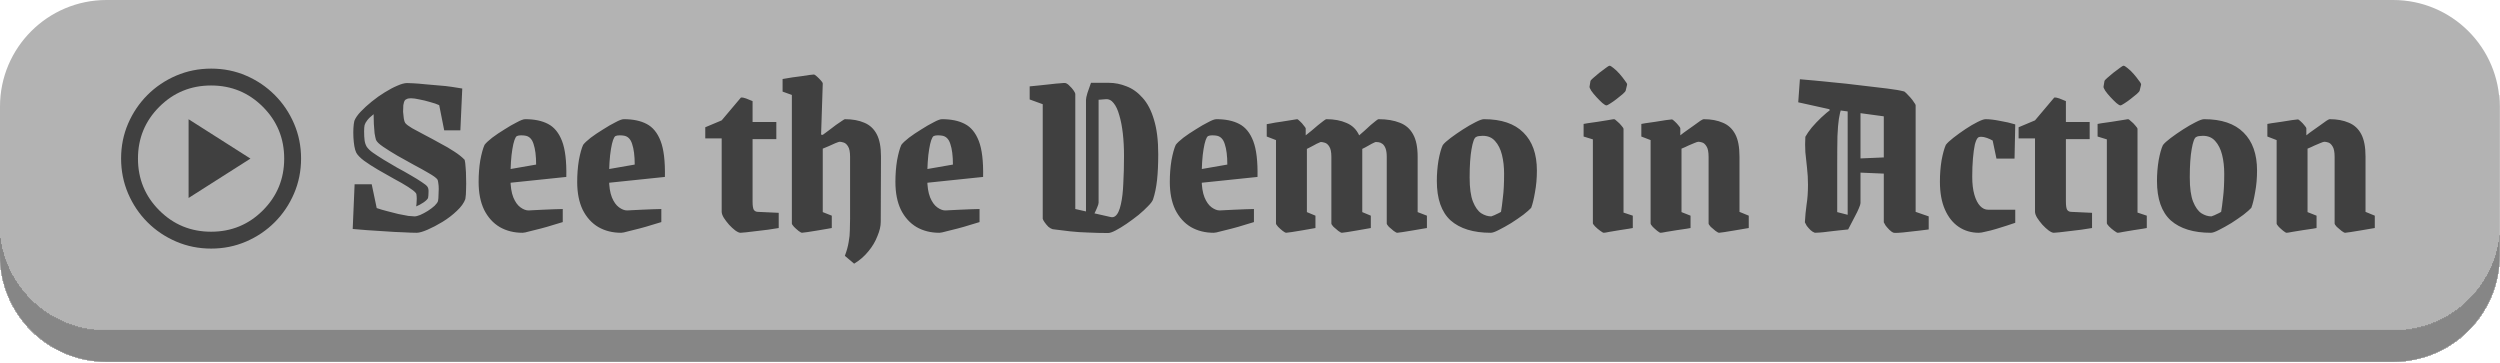
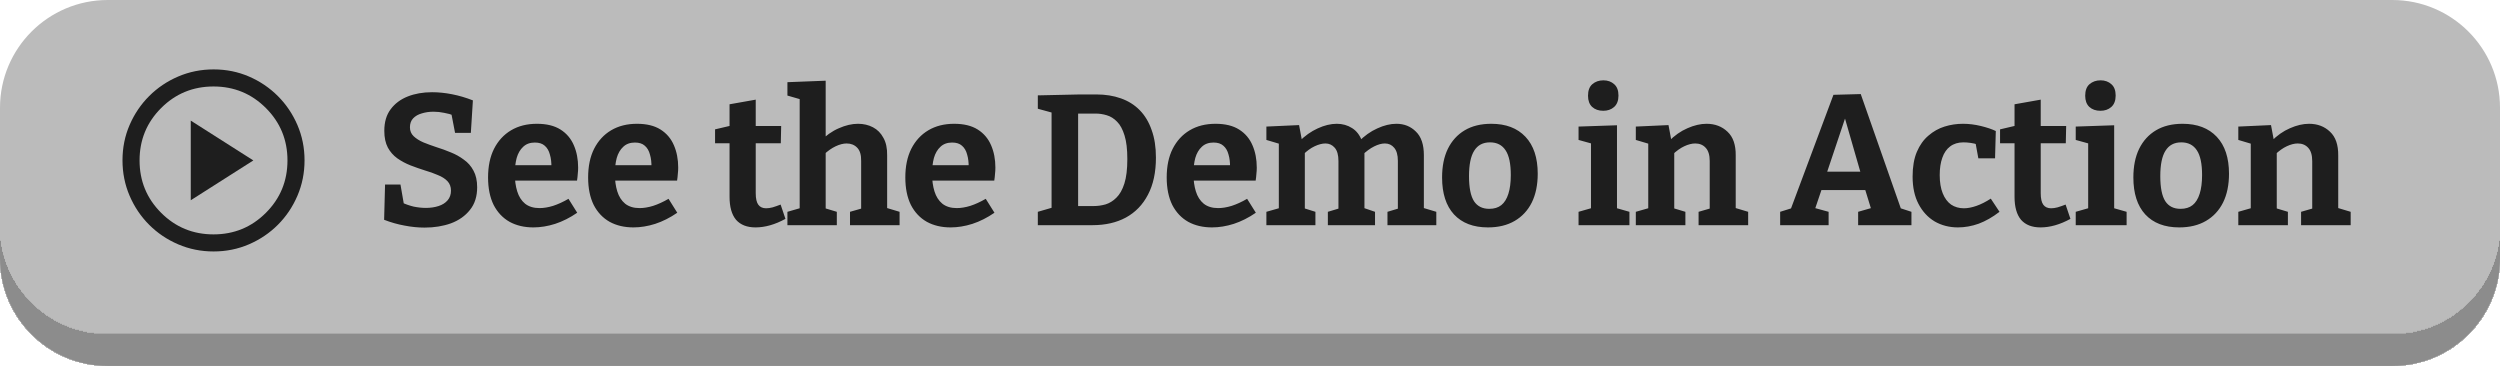
- <svg xmlns="http://www.w3.org/2000/svg" width="1572" height="228" viewBox="0 0 1572 228" fill="none">
+ <svg xmlns="http://www.w3.org/2000/svg" width="946" height="139" viewBox="0 0 946 139" fill="none">
  <g filter="url(#filter0_i_593_16)">
-     <rect width="1571.78" height="227.459" rx="67" fill="#B3B3B3" />
-     <mask id="mask0_593_16" style="mask-type:alpha" maskUnits="userSpaceOnUse" x="62" y="29" width="142" height="142">
-       <rect x="62" y="29" width="141.459" height="141.459" fill="#D9D9D9" />
+     <rect width="946.002" height="138.459" rx="40.784" fill="#BBBBBB" />
+     <mask id="mask0_593_16" style="mask-type:alpha" maskUnits="userSpaceOnUse" x="37" y="17" width="87" height="87">
+       <rect x="37.741" y="17.653" width="86.109" height="86.109" fill="#D9D9D9" />
    </mask>
    <g mask="url(#mask0_593_16)">
-       <path d="M118.583 124.484L157.485 99.729L118.583 74.974V124.484ZM132.771 156.313C124.983 156.313 117.65 154.839 110.774 151.892C103.897 148.945 97.88 144.893 92.723 139.735C87.566 134.578 83.513 128.563 80.567 121.691C77.619 114.818 76.146 107.475 76.146 99.661C76.146 91.848 77.619 84.527 80.567 77.7C83.513 70.873 87.566 64.88 92.723 59.723C97.88 54.566 103.895 50.513 110.768 47.566C117.64 44.619 124.984 43.146 132.797 43.146C140.611 43.146 147.931 44.619 154.759 47.566C161.586 50.513 167.578 54.566 172.736 59.723C177.893 64.88 181.945 70.883 184.892 77.732C187.839 84.582 189.313 91.901 189.313 99.688C189.313 107.476 187.839 114.808 184.892 121.685C181.945 128.561 177.893 134.578 172.736 139.735C167.578 144.893 161.575 148.945 154.726 151.892C147.876 154.839 140.558 156.313 132.771 156.313ZM132.729 145.703C145.5 145.703 156.355 141.234 165.294 132.294C174.234 123.355 178.703 112.5 178.703 99.729C178.703 86.959 174.234 76.104 165.294 67.164C156.355 58.225 145.5 53.755 132.729 53.755C119.959 53.755 109.104 58.225 100.164 67.164C91.225 76.104 86.755 86.959 86.755 99.729C86.755 112.5 91.225 123.355 100.164 132.294C109.104 141.234 119.959 145.703 132.729 145.703Z" fill="#404040" />
+       <path d="M72.184 75.776L95.864 60.707L72.184 45.638V75.776ZM80.82 95.151C76.079 95.151 71.616 94.254 67.43 92.46C63.244 90.666 59.582 88.199 56.442 85.06C53.303 81.92 50.836 78.259 49.042 74.076C47.248 69.892 46.352 65.422 46.352 60.666C46.352 55.91 47.248 51.453 49.042 47.297C50.836 43.142 53.303 39.494 56.442 36.355C59.582 33.215 63.243 30.748 67.427 28.955C71.61 27.161 76.08 26.264 80.836 26.264C85.593 26.264 90.049 27.161 94.205 28.955C98.361 30.748 102.008 33.215 105.148 36.355C108.287 39.494 110.754 43.148 112.548 47.317C114.342 51.487 115.238 55.942 115.238 60.682C115.238 65.423 114.342 69.886 112.548 74.072C110.754 78.258 108.287 81.92 105.148 85.06C102.008 88.199 98.354 90.666 94.185 92.46C90.015 94.254 85.56 95.151 80.82 95.151ZM80.795 88.692C88.569 88.692 95.176 85.972 100.618 80.53C106.06 75.088 108.78 68.481 108.78 60.707C108.78 52.933 106.06 46.326 100.618 40.884C95.176 35.443 88.569 32.722 80.795 32.722C73.021 32.722 66.414 35.443 60.972 40.884C55.531 46.326 52.81 52.933 52.81 60.707C52.81 68.481 55.531 75.088 60.972 80.53C66.414 85.972 73.021 88.692 80.795 88.692Z" fill="#1E1E1E" />
    </g>
-     <path d="M221.779 143.982L222.974 115.887H233.734L236.873 130.831C238.865 131.528 241.057 132.176 243.448 132.774C245.839 133.372 248.18 133.969 250.472 134.567C252.863 135.065 254.955 135.464 256.748 135.763C258.641 135.962 259.937 136.062 260.634 136.062C261.531 136.062 262.726 135.763 264.221 135.165C265.815 134.468 267.409 133.621 269.003 132.624C270.696 131.528 272.141 130.433 273.337 129.337C274.532 128.141 275.23 127.145 275.429 126.348C275.628 125.352 275.728 124.206 275.728 122.911C275.827 121.516 275.877 120.121 275.877 118.726C275.877 117.331 275.777 116.086 275.578 114.99C275.479 113.894 275.279 113.147 274.98 112.749C274.183 111.752 272.39 110.457 269.601 108.863C266.911 107.269 263.772 105.525 260.186 103.632C256.699 101.64 253.212 99.697 249.725 97.804C246.337 95.812 243.398 93.969 240.908 92.275C238.417 90.581 236.922 89.137 236.424 87.941C236.125 86.945 235.826 85.55 235.528 83.757C235.328 81.963 235.179 80.02 235.079 77.928C234.98 75.737 234.93 73.694 234.93 71.801C233.037 73.296 231.692 74.591 230.895 75.687C230.098 76.683 229.55 77.679 229.251 78.676C229.052 79.672 228.952 80.967 228.952 82.561C228.952 84.853 229.052 86.746 229.251 88.24C229.45 89.734 229.899 91.079 230.596 92.275C231.493 93.57 232.788 94.815 234.481 96.011C236.175 97.207 238.467 98.701 241.356 100.494C244.046 102.088 246.835 103.732 249.725 105.426C252.713 107.02 255.553 108.614 258.243 110.208C261.032 111.802 263.374 113.247 265.267 114.542C267.16 115.737 268.355 116.734 268.853 117.531C269.351 118.328 269.551 119.473 269.451 120.968C269.451 122.363 269.351 123.558 269.152 124.554C268.654 125.451 267.658 126.398 266.163 127.394C264.669 128.39 263.174 129.187 261.68 129.785C261.879 128.789 261.979 127.693 261.979 126.497C262.079 125.302 262.079 124.256 261.979 123.359C261.979 122.363 261.78 121.665 261.381 121.267C260.684 120.37 259.09 119.125 256.599 117.531C254.108 115.937 251.169 114.243 247.782 112.45C244.494 110.557 241.157 108.664 237.769 106.771C234.382 104.778 231.443 102.885 228.952 101.092C226.461 99.199 224.818 97.505 224.02 96.011C223.522 95.015 223.124 93.67 222.825 91.976C222.526 90.183 222.327 88.29 222.227 86.297C222.128 84.305 222.128 82.412 222.227 80.618C222.327 78.725 222.526 77.181 222.825 75.986C223.522 74.192 224.867 72.249 226.86 70.157C228.852 68.065 231.144 65.973 233.734 63.881C236.424 61.689 239.164 59.746 241.954 58.053C244.843 56.259 247.483 54.864 249.874 53.868C252.365 52.772 254.407 52.224 256.001 52.224C256.599 52.224 257.894 52.274 259.887 52.374C261.979 52.473 264.42 52.672 267.209 52.971C269.999 53.171 272.838 53.42 275.728 53.719C278.717 53.918 281.506 54.217 284.096 54.615C286.786 55.014 288.978 55.362 290.672 55.661L289.476 81.963H279.314L276.176 66.122C274.682 65.425 272.789 64.777 270.497 64.18C268.206 63.482 265.964 62.934 263.772 62.536C261.58 62.038 259.787 61.788 258.392 61.788C257.795 61.788 257.247 61.838 256.748 61.938C256.25 62.038 255.852 62.187 255.553 62.386C255.254 62.486 254.955 62.685 254.656 62.984C254.158 63.681 253.809 64.728 253.61 66.122C253.511 67.418 253.461 68.812 253.461 70.307C253.56 71.801 253.71 73.196 253.909 74.491C254.108 75.786 254.407 76.733 254.806 77.331C255.503 78.227 256.948 79.323 259.14 80.618C261.431 81.913 264.121 83.358 267.209 84.952C270.298 86.546 273.436 88.24 276.624 90.033C279.912 91.727 282.901 93.47 285.591 95.264C288.38 97.057 290.572 98.8 292.166 100.494C292.465 101.59 292.665 103.134 292.764 105.127C292.963 107.02 293.063 109.212 293.063 111.702C293.163 114.093 293.163 116.485 293.063 118.876C293.063 121.267 292.914 123.359 292.615 125.152C291.718 127.643 289.925 130.134 287.235 132.624C284.644 135.115 281.656 137.407 278.268 139.499C274.98 141.491 271.842 143.135 268.853 144.43C265.864 145.726 263.573 146.373 261.979 146.373C259.887 146.373 257.097 146.273 253.61 146.074C250.123 145.975 246.387 145.775 242.402 145.476C238.417 145.277 234.581 145.028 230.895 144.729C227.308 144.43 224.27 144.181 221.779 143.982ZM320.98 112.3C320.98 117.182 321.577 121.117 322.773 124.106C323.968 126.995 325.463 129.088 327.256 130.383C329.05 131.678 330.743 132.326 332.337 132.326C332.537 132.326 333.483 132.276 335.177 132.176C336.87 132.076 338.913 131.977 341.304 131.877C343.695 131.778 346.036 131.678 348.328 131.578C350.619 131.479 352.462 131.429 353.857 131.429V139.648C352.363 140.047 350.37 140.644 347.879 141.442C345.389 142.239 342.798 142.986 340.108 143.683C337.518 144.381 335.127 144.978 332.935 145.476C330.843 146.074 329.398 146.373 328.601 146.373C323.221 146.373 318.439 145.178 314.255 142.786C310.07 140.296 306.783 136.659 304.391 131.877C302.1 127.095 300.954 121.267 300.954 114.392C300.954 109.61 301.303 105.077 302 100.793C302.797 96.509 303.694 93.271 304.69 91.079C305.587 89.884 307.181 88.389 309.473 86.596C311.864 84.803 314.454 83.059 317.244 81.365C320.033 79.572 322.624 78.078 325.015 76.882C327.406 75.587 329.149 74.939 330.245 74.939C336.024 74.939 340.806 75.936 344.592 77.928C348.477 79.921 351.416 83.507 353.409 88.688C355.401 93.869 356.298 101.391 356.099 111.254L313.059 115.737V107.667L337.119 103.483C337.119 98.004 336.571 93.67 335.476 90.481C334.479 87.293 332.636 85.55 329.946 85.251C329.348 85.151 328.551 85.102 327.555 85.102C326.559 85.102 325.712 85.251 325.015 85.55C323.919 86.247 322.972 88.987 322.175 93.769C321.378 98.452 320.98 104.629 320.98 112.3ZM382.969 112.3C382.969 117.182 383.567 121.117 384.762 124.106C385.958 126.995 387.452 129.088 389.246 130.383C391.039 131.678 392.733 132.326 394.327 132.326C394.526 132.326 395.473 132.276 397.166 132.176C398.86 132.076 400.902 131.977 403.293 131.877C405.684 131.778 408.026 131.678 410.317 131.578C412.609 131.479 414.452 131.429 415.847 131.429V139.648C414.352 140.047 412.36 140.644 409.869 141.442C407.378 142.239 404.788 142.986 402.098 143.683C399.508 144.381 397.116 144.978 394.925 145.476C392.832 146.074 391.388 146.373 390.591 146.373C385.211 146.373 380.429 145.178 376.244 142.786C372.06 140.296 368.772 136.659 366.381 131.877C364.09 127.095 362.944 121.267 362.944 114.392C362.944 109.61 363.293 105.077 363.99 100.793C364.787 96.509 365.684 93.271 366.68 91.079C367.577 89.884 369.171 88.389 371.462 86.596C373.853 84.803 376.444 83.059 379.233 81.365C382.023 79.572 384.613 78.078 387.004 76.882C389.395 75.587 391.139 74.939 392.235 74.939C398.013 74.939 402.795 75.936 406.581 77.928C410.467 79.921 413.406 83.507 415.398 88.688C417.391 93.869 418.287 101.391 418.088 111.254L375.049 115.737V107.667L399.109 103.483C399.109 98.004 398.561 93.67 397.465 90.481C396.469 87.293 394.626 85.55 391.936 85.251C391.338 85.151 390.541 85.102 389.545 85.102C388.548 85.102 387.702 85.251 387.004 85.55C385.908 86.247 384.962 88.987 384.165 93.769C383.368 98.452 382.969 104.629 382.969 112.3ZM465.595 146.373C464.798 146.373 463.702 145.875 462.307 144.879C461.012 143.882 459.717 142.687 458.421 141.292C457.126 139.798 456.03 138.353 455.134 136.958C454.237 135.464 453.789 134.169 453.789 133.073V87.044H443.477V80.02L453.789 75.687L465.894 61.34C466.79 61.241 467.886 61.44 469.181 61.938C470.476 62.436 471.821 62.984 473.216 63.582V76.733H488.16V87.493H473.216V126.647C473.216 129.237 473.465 130.981 473.963 131.877C474.561 132.774 475.458 133.222 476.653 133.222L489.655 133.82V143.384C487.662 143.683 485.421 144.032 482.93 144.43C480.439 144.729 477.949 145.028 475.458 145.327C473.067 145.626 470.975 145.875 469.181 146.074C467.388 146.273 466.192 146.373 465.595 146.373ZM492.093 57.604V49.684C492.093 49.684 492.69 49.584 493.886 49.385C495.082 49.185 496.576 48.937 498.369 48.638C500.262 48.339 502.155 48.09 504.048 47.89C505.941 47.592 507.585 47.342 508.98 47.143C510.474 46.944 511.421 46.844 511.819 46.844C512.118 46.844 512.716 47.243 513.612 48.04C514.509 48.837 515.356 49.684 516.153 50.58C516.95 51.477 517.349 52.125 517.349 52.523L516.302 84.653L517.349 84.803C518.544 83.906 519.889 82.91 521.383 81.814C522.878 80.618 524.323 79.522 525.717 78.526C527.212 77.53 528.457 76.683 529.453 75.986C530.45 75.288 531.047 74.939 531.247 74.939C536.029 74.939 540.114 75.687 543.501 77.181C546.888 78.576 549.479 80.967 551.272 84.354C553.065 87.742 553.962 92.424 553.962 98.402L553.813 139.499C553.813 142.189 553.115 145.178 551.72 148.465C550.425 151.853 548.532 155.041 546.042 158.03C543.551 161.118 540.562 163.708 537.075 165.801L531.247 160.869C532.442 157.681 533.239 154.792 533.638 152.201C534.136 149.611 534.385 147.12 534.385 144.729C534.485 142.338 534.534 139.847 534.534 137.257V98.701C534.534 95.513 534.086 93.271 533.189 91.976C532.392 90.681 531.446 89.884 530.35 89.585C529.354 89.286 528.557 89.137 527.959 89.137C527.66 89.137 526.763 89.435 525.269 90.033C523.874 90.631 522.43 91.279 520.935 91.976C519.441 92.574 518.245 93.072 517.349 93.47V133.372L523.027 135.613V143.384C523.027 143.384 522.181 143.534 520.487 143.833C518.793 144.131 516.751 144.48 514.36 144.879C511.969 145.277 509.777 145.626 507.784 145.925C505.891 146.224 504.696 146.373 504.198 146.373C503.899 146.373 503.201 145.975 502.105 145.178C501.109 144.381 500.163 143.534 499.266 142.637C498.369 141.641 497.921 140.943 497.921 140.545V59.696L492.093 57.604ZM583.059 112.3C583.059 117.182 583.657 121.117 584.852 124.106C586.048 126.995 587.542 129.088 589.336 130.383C591.129 131.678 592.823 132.326 594.417 132.326C594.616 132.326 595.562 132.276 597.256 132.176C598.95 132.076 600.992 131.977 603.383 131.877C605.774 131.778 608.116 131.678 610.407 131.578C612.698 131.479 614.542 131.429 615.936 131.429V139.648C614.442 140.047 612.449 140.644 609.959 141.442C607.468 142.239 604.878 142.986 602.188 143.683C599.597 144.381 597.206 144.978 595.014 145.476C592.922 146.074 591.478 146.373 590.681 146.373C585.301 146.373 580.518 145.178 576.334 142.786C572.15 140.296 568.862 136.659 566.471 131.877C564.179 127.095 563.034 121.267 563.034 114.392C563.034 109.61 563.382 105.077 564.08 100.793C564.877 96.509 565.773 93.271 566.77 91.079C567.666 89.884 569.26 88.389 571.552 86.596C573.943 84.803 576.533 83.059 579.323 81.365C582.112 79.572 584.703 78.078 587.094 76.882C589.485 75.587 591.228 74.939 592.324 74.939C598.103 74.939 602.885 75.936 606.671 77.928C610.556 79.921 613.495 83.507 615.488 88.688C617.481 93.869 618.377 101.391 618.178 111.254L575.138 115.737V107.667L599.199 103.483C599.199 98.004 598.651 93.67 597.555 90.481C596.559 87.293 594.715 85.55 592.026 85.251C591.428 85.151 590.631 85.102 589.634 85.102C588.638 85.102 587.791 85.251 587.094 85.55C585.998 86.247 585.052 88.987 584.255 93.769C583.457 98.452 583.059 104.629 583.059 112.3ZM647.452 62.536V54.316C649.146 54.117 651.139 53.918 653.43 53.719C655.821 53.42 658.162 53.171 660.454 52.971C662.845 52.672 664.887 52.473 666.581 52.374C668.374 52.174 669.52 52.125 670.018 52.224C670.915 52.523 671.762 53.121 672.559 54.017C673.455 54.815 674.252 55.711 674.95 56.708C675.647 57.704 676.046 58.451 676.145 58.949V131.429L698.562 136.51C699.558 136.709 700.455 136.51 701.252 135.912C702.049 135.314 702.746 134.368 703.344 133.073C703.942 131.778 704.44 130.183 704.838 128.291C705.635 124.804 706.134 120.47 706.333 115.289C706.632 110.009 706.781 104.28 706.781 98.103C706.781 93.022 706.532 88.29 706.034 83.906C705.536 79.522 704.789 75.687 703.792 72.399C702.896 69.111 701.7 66.571 700.206 64.777C698.811 62.984 697.117 62.187 695.125 62.386L686.009 63.133L688.4 52.075H697.217C701.003 52.075 704.739 52.822 708.425 54.316C712.111 55.711 715.449 58.102 718.438 61.49C721.526 64.877 723.917 69.46 725.611 75.238C727.404 81.017 728.301 88.24 728.301 96.908C728.301 103.184 728.052 108.614 727.554 113.197C727.056 117.78 726.209 121.865 725.013 125.451C724.615 126.547 723.569 127.942 721.875 129.636C720.281 131.329 718.288 133.172 715.897 135.165C713.506 137.058 711.015 138.901 708.425 140.694C705.934 142.388 703.643 143.783 701.551 144.879C699.459 145.975 697.864 146.523 696.769 146.523C692.485 146.523 688.35 146.423 684.365 146.224C680.479 146.124 676.693 145.875 673.007 145.476C669.321 145.078 665.635 144.63 661.948 144.131C661.151 143.932 660.255 143.434 659.258 142.637C658.362 141.74 657.565 140.794 656.867 139.798C656.17 138.801 655.771 138.054 655.672 137.556V65.525L647.452 62.536ZM686.009 52.075H690.791V127.543C690.791 128.141 690.442 129.237 689.745 130.831C689.147 132.326 688.3 134.069 687.204 136.062H682.87V62.835C682.87 61.938 683.169 60.493 683.767 58.501C684.464 56.508 685.212 54.366 686.009 52.075ZM755.601 112.3C755.601 117.182 756.199 121.117 757.394 124.106C758.59 126.995 760.084 129.088 761.878 130.383C763.671 131.678 765.365 132.326 766.959 132.326C767.158 132.326 768.104 132.276 769.798 132.176C771.492 132.076 773.534 131.977 775.925 131.877C778.316 131.778 780.658 131.678 782.949 131.578C785.241 131.479 787.084 131.429 788.478 131.429V139.648C786.984 140.047 784.991 140.644 782.501 141.442C780.01 142.239 777.42 142.986 774.73 143.683C772.139 144.381 769.748 144.978 767.556 145.476C765.464 146.074 764.02 146.373 763.223 146.373C757.843 146.373 753.061 145.178 748.876 142.786C744.692 140.296 741.404 136.659 739.013 131.877C736.721 127.095 735.576 121.267 735.576 114.392C735.576 109.61 735.924 105.077 736.622 100.793C737.419 96.509 738.316 93.271 739.312 91.079C740.208 89.884 741.803 88.389 744.094 86.596C746.485 84.803 749.075 83.059 751.865 81.365C754.655 79.572 757.245 78.078 759.636 76.882C762.027 75.587 763.771 74.939 764.867 74.939C770.645 74.939 775.427 75.936 779.213 77.928C783.099 79.921 786.038 83.507 788.03 88.688C790.023 93.869 790.919 101.391 790.72 111.254L747.681 115.737V107.667L771.741 103.483C771.741 98.004 771.193 93.67 770.097 90.481C769.101 87.293 767.258 85.55 764.568 85.251C763.97 85.151 763.173 85.102 762.177 85.102C761.18 85.102 760.333 85.251 759.636 85.55C758.54 86.247 757.594 88.987 756.797 93.769C756 98.452 755.601 104.629 755.601 112.3ZM808.624 146.373C808.325 146.373 807.628 145.975 806.532 145.178C805.536 144.381 804.589 143.534 803.692 142.637C802.796 141.641 802.347 140.943 802.347 140.545V88.091L796.519 85.849V78.078C796.519 78.078 797.366 77.928 799.06 77.629C800.853 77.231 802.945 76.882 805.336 76.583C807.727 76.185 809.919 75.836 811.912 75.537C814.004 75.139 815.249 74.939 815.648 74.939C815.947 74.939 816.545 75.388 817.441 76.284C818.338 77.082 819.135 77.978 819.832 78.974C820.629 79.871 821.028 80.469 821.028 80.768V85.102C822.124 84.205 823.369 83.209 824.764 82.113C826.159 80.917 827.504 79.772 828.799 78.676C830.194 77.58 831.339 76.683 832.236 75.986C833.133 75.288 833.73 74.939 834.029 74.939C838.911 74.939 843.145 75.737 846.732 77.331C850.319 78.825 852.959 81.415 854.652 85.102C855.748 84.205 856.894 83.209 858.09 82.113C859.385 80.917 860.63 79.772 861.826 78.676C863.121 77.58 864.217 76.683 865.113 75.986C866.01 75.288 866.558 74.939 866.757 74.939C872.038 74.939 876.521 75.687 880.207 77.181C883.893 78.576 886.683 81.017 888.576 84.504C890.469 87.891 891.415 92.574 891.415 98.551V133.372L897.244 135.613V143.384C897.244 143.384 896.347 143.534 894.554 143.833C892.86 144.131 890.818 144.48 888.426 144.879C886.135 145.277 883.993 145.626 882 145.925C880.108 146.224 878.962 146.373 878.563 146.373C878.165 146.373 877.418 145.975 876.322 145.178C875.325 144.381 874.329 143.534 873.333 142.637C872.436 141.641 871.988 140.943 871.988 140.545V98.701C871.988 96.409 871.739 94.616 871.241 93.321C870.742 92.026 870.095 91.079 869.298 90.481C868.501 89.884 867.704 89.535 866.907 89.435C866.209 89.336 865.612 89.286 865.113 89.286C864.914 89.286 864.416 89.485 863.619 89.884C862.922 90.183 862.075 90.631 861.078 91.229C860.182 91.727 859.285 92.225 858.389 92.723C857.591 93.122 856.994 93.421 856.595 93.62V133.372L861.975 135.613V143.384C861.975 143.384 861.128 143.534 859.435 143.833C857.741 144.131 855.748 144.48 853.457 144.879C851.165 145.277 849.073 145.626 847.18 145.925C845.287 146.224 844.142 146.373 843.743 146.373C843.345 146.373 842.597 145.975 841.501 145.178C840.505 144.381 839.509 143.534 838.513 142.637C837.616 141.641 837.168 140.943 837.168 140.545V98.701C837.168 95.612 836.719 93.421 835.823 92.125C835.026 90.83 834.079 90.033 832.983 89.734C831.987 89.435 831.19 89.286 830.592 89.286C830.393 89.286 829.895 89.485 829.098 89.884C828.301 90.183 827.404 90.631 826.408 91.229C825.411 91.727 824.465 92.225 823.568 92.723C822.672 93.122 822.074 93.421 821.775 93.62V133.372L827.155 135.613V143.384C827.155 143.384 826.308 143.534 824.614 143.833C822.921 144.131 820.928 144.48 818.637 144.879C816.345 145.277 814.203 145.626 812.211 145.925C810.318 146.224 809.122 146.373 808.624 146.373ZM937.406 146.373C926.447 146.373 918.029 143.783 912.151 138.602C906.372 133.322 903.483 125.053 903.483 113.795C903.483 109.411 903.832 105.077 904.529 100.793C905.326 96.509 906.223 93.321 907.219 91.229C908.116 90.033 909.759 88.539 912.151 86.746C914.542 84.952 917.132 83.159 919.922 81.365C922.711 79.572 925.301 78.078 927.693 76.882C930.183 75.587 931.977 74.939 933.073 74.939C944.032 74.939 952.301 77.729 957.88 83.308C963.559 88.888 966.398 96.858 966.398 107.219C966.398 112.101 966 116.634 965.203 120.818C964.505 125.003 963.708 128.291 962.812 130.682C961.815 131.778 960.171 133.222 957.88 135.015C955.589 136.709 953.048 138.453 950.258 140.246C947.469 141.94 944.878 143.384 942.487 144.58C940.196 145.775 938.502 146.373 937.406 146.373ZM937.705 136.062C938.104 135.962 938.751 135.713 939.648 135.314C940.644 134.816 941.591 134.368 942.487 133.969C943.384 133.471 943.832 133.222 943.832 133.222C944.231 130.931 944.629 127.892 945.028 124.106C945.526 120.32 945.775 115.389 945.775 109.311C945.775 104.928 945.327 100.943 944.43 97.356C943.534 93.769 942.089 90.88 940.096 88.688C938.203 86.496 935.613 85.4 932.325 85.4C931.628 85.4 930.931 85.45 930.233 85.55C929.536 85.55 928.838 85.749 928.141 86.148C927.045 86.646 926.099 89.186 925.301 93.769C924.504 98.253 924.106 104.18 924.106 111.553C924.106 118.228 924.803 123.309 926.198 126.796C927.593 130.283 929.336 132.724 931.429 134.119C933.521 135.414 935.613 136.062 937.705 136.062ZM1008.47 146.373C1008.07 146.373 1007.28 145.925 1006.08 145.028C1004.98 144.231 1003.94 143.334 1002.94 142.338C1002.04 141.342 1001.6 140.694 1001.6 140.395V87.642L995.768 85.849V77.928C995.768 77.928 996.615 77.779 998.309 77.48C1000.1 77.181 1002.19 76.882 1004.59 76.583C1006.98 76.185 1009.17 75.836 1011.16 75.537C1013.25 75.139 1014.5 74.939 1014.9 74.939C1015.3 74.939 1015.94 75.388 1016.84 76.284C1017.84 77.082 1018.73 77.978 1019.53 78.974C1020.43 79.971 1020.87 80.668 1020.87 81.067V133.67L1026.7 135.613V143.384C1026.7 143.384 1025.86 143.534 1024.16 143.833C1022.57 144.131 1020.63 144.43 1018.33 144.729C1016.04 145.128 1013.95 145.476 1012.06 145.775C1010.16 146.174 1008.97 146.373 1008.47 146.373ZM1000.1 50.879C1000.1 50.68 1000.65 50.082 1001.75 49.086C1002.84 48.09 1004.14 46.994 1005.63 45.798C1007.23 44.603 1008.62 43.556 1009.82 42.66C1011.01 41.763 1011.76 41.315 1012.06 41.315C1012.56 41.315 1013.4 41.813 1014.6 42.809C1015.89 43.806 1017.19 45.051 1018.48 46.545C1019.78 48.04 1020.87 49.435 1021.77 50.73C1022.77 51.925 1023.22 52.772 1023.12 53.27L1022.22 57.006C1022.12 57.405 1021.52 58.102 1020.43 59.099C1019.33 59.995 1018.04 61.041 1016.54 62.237C1015.15 63.333 1013.8 64.279 1012.51 65.076C1011.31 65.873 1010.51 66.272 1010.11 66.272C1009.62 66.272 1008.77 65.774 1007.57 64.777C1006.38 63.681 1005.13 62.436 1003.84 61.041C1002.54 59.647 1001.45 58.301 1000.55 57.006C999.753 55.711 999.405 54.864 999.504 54.466L1000.1 50.879ZM1044.18 146.373C1043.78 146.373 1043.08 145.975 1042.09 145.178C1041.09 144.381 1040.14 143.534 1039.25 142.637C1038.35 141.641 1037.9 140.943 1037.9 140.545V88.091L1032.07 85.849V77.928C1032.07 77.928 1032.92 77.779 1034.61 77.48C1036.41 77.181 1038.5 76.882 1040.89 76.583C1043.28 76.185 1045.47 75.836 1047.47 75.537C1049.56 75.238 1050.8 75.089 1051.2 75.089C1051.6 75.089 1052.2 75.487 1052.99 76.284C1053.89 77.082 1054.69 77.928 1055.39 78.825C1056.18 79.722 1056.58 80.369 1056.58 80.768V85.102C1057.78 84.105 1059.17 83.059 1060.77 81.963C1062.36 80.768 1063.9 79.672 1065.4 78.676C1066.89 77.58 1068.14 76.683 1069.13 75.986C1070.23 75.288 1070.93 74.939 1071.23 74.939C1075.91 74.939 1079.94 75.687 1083.33 77.181C1086.72 78.576 1089.31 80.967 1091.1 84.354C1092.9 87.742 1093.79 92.424 1093.79 98.402V133.222L1099.62 135.613V143.384C1099.62 143.384 1098.72 143.534 1096.93 143.833C1095.24 144.131 1093.19 144.48 1090.8 144.879C1088.51 145.277 1086.37 145.626 1084.38 145.925C1082.48 146.224 1081.34 146.373 1080.94 146.373C1080.54 146.373 1079.79 145.975 1078.7 145.178C1077.7 144.381 1076.71 143.534 1075.71 142.637C1074.81 141.641 1074.36 140.943 1074.36 140.545V98.701C1074.36 95.513 1073.92 93.271 1073.02 91.976C1072.22 90.681 1071.33 89.884 1070.33 89.585C1069.33 89.286 1068.54 89.137 1067.94 89.137C1067.54 89.137 1066.74 89.386 1065.55 89.884C1064.45 90.282 1063.16 90.83 1061.66 91.528C1060.27 92.225 1058.82 92.873 1057.33 93.47V133.372L1063.01 135.613V143.384C1063.01 143.384 1062.16 143.534 1060.47 143.833C1058.77 144.131 1056.73 144.43 1054.34 144.729C1052.05 145.128 1049.91 145.476 1047.91 145.775C1045.92 146.174 1044.68 146.373 1044.18 146.373ZM1135.21 85.998C1136.21 84.205 1137.55 82.262 1139.25 80.17C1141.04 78.078 1143.03 75.986 1145.22 73.893C1147.42 71.801 1149.76 69.858 1152.25 68.065H1157.93C1157.23 69.858 1156.68 72.1 1156.28 74.79C1155.88 77.38 1155.59 80.967 1155.39 85.55C1155.29 90.133 1155.24 96.26 1155.24 103.931C1155.24 111.603 1155.24 121.416 1155.24 133.372L1166.3 136.211L1162.11 144.281C1160.52 144.48 1158.57 144.679 1156.28 144.879C1154.09 145.178 1151.9 145.427 1149.71 145.626C1147.62 145.925 1145.77 146.124 1144.18 146.224C1142.68 146.323 1141.69 146.373 1141.19 146.373C1140.29 146.074 1139.4 145.526 1138.5 144.729C1137.6 143.833 1136.81 142.936 1136.11 142.039C1135.51 141.043 1135.11 140.296 1134.91 139.798C1135.11 136.012 1135.46 132.326 1135.96 128.739C1136.56 125.053 1136.86 120.868 1136.86 116.186C1136.86 112.499 1136.66 108.963 1136.26 105.575C1135.86 102.188 1135.51 98.9 1135.21 95.712C1135.01 92.424 1135.01 89.186 1135.21 85.998ZM1163.31 99.896L1187.82 98.85V109.311L1163.31 108.265V99.896ZM1169.88 67.766V127.693C1169.88 128.291 1169.53 129.386 1168.84 130.981C1168.24 132.475 1167.39 134.218 1166.3 136.211H1161.81V67.766H1169.88ZM1130.73 64.329L1131.77 49.833C1137.85 50.331 1144.23 50.929 1150.9 51.626C1157.58 52.224 1164 52.922 1170.18 53.719C1176.36 54.416 1181.84 55.064 1186.62 55.661C1191.4 56.259 1194.89 56.857 1197.08 57.455C1197.38 57.455 1197.93 57.853 1198.72 58.65C1199.52 59.447 1200.37 60.344 1201.26 61.34C1202.16 62.337 1202.91 63.333 1203.51 64.329C1204.2 65.226 1204.55 65.823 1204.55 66.122V133.222L1212.77 136.062V144.281C1211.08 144.48 1209.09 144.729 1206.79 145.028C1204.6 145.327 1202.36 145.576 1200.07 145.775C1197.78 146.074 1195.74 146.273 1193.94 146.373C1192.25 146.473 1191.2 146.473 1190.8 146.373C1189.91 146.074 1189.01 145.476 1188.11 144.58C1187.22 143.683 1186.42 142.786 1185.72 141.89C1185.13 140.894 1184.73 140.196 1184.53 139.798V73.146L1155.83 69.261L1150.6 69.56L1150.3 68.663L1130.73 64.329ZM1244.33 146.373C1239.54 146.373 1235.31 145.128 1231.62 142.637C1227.94 140.146 1225.05 136.51 1222.96 131.728C1220.86 126.946 1219.82 121.117 1219.82 114.243C1219.82 109.461 1220.17 104.977 1220.86 100.793C1221.66 96.509 1222.56 93.271 1223.55 91.079C1224.45 89.884 1226.04 88.389 1228.34 86.596C1230.63 84.803 1233.12 83.009 1235.81 81.216C1238.5 79.423 1241.04 77.928 1243.43 76.733C1245.82 75.537 1247.51 74.939 1248.51 74.939C1251 74.939 1253.99 75.288 1257.48 75.986C1261.06 76.583 1264.3 77.331 1267.19 78.227L1266.74 99.747H1255.38L1252.99 88.389C1252 87.792 1250.8 87.244 1249.41 86.746C1248.01 86.247 1246.77 85.998 1245.67 85.998C1245.27 85.998 1244.87 86.048 1244.47 86.148C1244.18 86.247 1243.93 86.397 1243.73 86.596C1243.03 87.194 1242.38 88.638 1241.78 90.93C1241.29 93.221 1240.89 96.111 1240.59 99.597C1240.29 102.985 1240.14 106.821 1240.14 111.105C1240.14 115.588 1240.59 119.374 1241.49 122.462C1242.38 125.551 1243.58 127.892 1245.07 129.486C1246.57 131.08 1248.26 131.877 1250.15 131.877H1267.19V140.097C1265.8 140.595 1264 141.192 1261.81 141.89C1259.62 142.587 1257.38 143.285 1255.09 143.982C1252.79 144.679 1250.65 145.227 1248.66 145.626C1246.77 146.124 1245.32 146.373 1244.33 146.373ZM1291.42 146.373C1290.62 146.373 1289.52 145.875 1288.13 144.879C1286.83 143.882 1285.54 142.687 1284.24 141.292C1282.95 139.798 1281.85 138.353 1280.96 136.958C1280.06 135.464 1279.61 134.169 1279.61 133.073V87.044H1269.3V80.02L1279.61 75.687L1291.72 61.34C1292.61 61.241 1293.71 61.44 1295 61.938C1296.3 62.436 1297.64 62.984 1299.04 63.582V76.733H1313.98V87.493H1299.04V126.647C1299.04 129.237 1299.29 130.981 1299.79 131.877C1300.38 132.774 1301.28 133.222 1302.48 133.222L1315.48 133.82V143.384C1313.49 143.683 1311.24 144.032 1308.75 144.43C1306.26 144.729 1303.77 145.028 1301.28 145.327C1298.89 145.626 1296.8 145.875 1295 146.074C1293.21 146.273 1292.02 146.373 1291.42 146.373ZM1331.66 146.373C1331.27 146.373 1330.47 145.925 1329.27 145.028C1328.18 144.231 1327.13 143.334 1326.13 142.338C1325.24 141.342 1324.79 140.694 1324.79 140.395V87.642L1318.96 85.849V77.928C1318.96 77.928 1319.81 77.779 1321.5 77.48C1323.3 77.181 1325.39 76.882 1327.78 76.583C1330.17 76.185 1332.36 75.836 1334.35 75.537C1336.45 75.139 1337.69 74.939 1338.09 74.939C1338.49 74.939 1339.14 75.388 1340.03 76.284C1341.03 77.082 1341.93 77.978 1342.72 78.974C1343.62 79.971 1344.07 80.668 1344.07 81.067V133.67L1349.9 135.613V143.384C1349.9 143.384 1349.05 143.534 1347.36 143.833C1345.76 144.131 1343.82 144.43 1341.53 144.729C1339.24 145.128 1337.14 145.476 1335.25 145.775C1333.36 146.174 1332.16 146.373 1331.66 146.373ZM1323.3 50.879C1323.3 50.68 1323.84 50.082 1324.94 49.086C1326.04 48.09 1327.33 46.994 1328.82 45.798C1330.42 44.603 1331.81 43.556 1333.01 42.66C1334.2 41.763 1334.95 41.315 1335.25 41.315C1335.75 41.315 1336.6 41.813 1337.79 42.809C1339.09 43.806 1340.38 45.051 1341.68 46.545C1342.97 48.04 1344.07 49.435 1344.96 50.73C1345.96 51.925 1346.41 52.772 1346.31 53.27L1345.41 57.006C1345.31 57.405 1344.72 58.102 1343.62 59.099C1342.52 59.995 1341.23 61.041 1339.73 62.237C1338.34 63.333 1336.99 64.279 1335.7 65.076C1334.5 65.873 1333.71 66.272 1333.31 66.272C1332.81 66.272 1331.96 65.774 1330.77 64.777C1329.57 63.681 1328.33 62.436 1327.03 61.041C1325.74 59.647 1324.64 58.301 1323.74 57.006C1322.95 55.711 1322.6 54.864 1322.7 54.466L1323.3 50.879ZM1390.24 146.373C1379.28 146.373 1370.86 143.783 1364.98 138.602C1359.2 133.322 1356.31 125.053 1356.31 113.795C1356.31 109.411 1356.66 105.077 1357.36 100.793C1358.15 96.509 1359.05 93.321 1360.05 91.229C1360.94 90.033 1362.59 88.539 1364.98 86.746C1367.37 84.952 1369.96 83.159 1372.75 81.365C1375.54 79.572 1378.13 78.078 1380.52 76.882C1383.01 75.587 1384.81 74.939 1385.9 74.939C1396.86 74.939 1405.13 77.729 1410.71 83.308C1416.39 88.888 1419.23 96.858 1419.23 107.219C1419.23 112.101 1418.83 116.634 1418.03 120.818C1417.33 125.003 1416.54 128.291 1415.64 130.682C1414.64 131.778 1413 133.222 1410.71 135.015C1408.42 136.709 1405.88 138.453 1403.09 140.246C1400.3 141.94 1397.71 143.384 1395.32 144.58C1393.02 145.775 1391.33 146.373 1390.24 146.373ZM1390.53 136.062C1390.93 135.962 1391.58 135.713 1392.48 135.314C1393.47 134.816 1394.42 134.368 1395.32 133.969C1396.21 133.471 1396.66 133.222 1396.66 133.222C1397.06 130.931 1397.46 127.892 1397.86 124.106C1398.35 120.32 1398.6 115.389 1398.6 109.311C1398.6 104.928 1398.16 100.943 1397.26 97.356C1396.36 93.769 1394.92 90.88 1392.93 88.688C1391.03 86.496 1388.44 85.4 1385.15 85.4C1384.46 85.4 1383.76 85.45 1383.06 85.55C1382.36 85.55 1381.67 85.749 1380.97 86.148C1379.87 86.646 1378.93 89.186 1378.13 93.769C1377.33 98.253 1376.93 104.18 1376.93 111.553C1376.93 118.228 1377.63 123.309 1379.03 126.796C1380.42 130.283 1382.17 132.724 1384.26 134.119C1386.35 135.414 1388.44 136.062 1390.53 136.062ZM1437.82 146.373C1437.43 146.373 1436.73 145.975 1435.73 145.178C1434.74 144.381 1433.79 143.534 1432.89 142.637C1432 141.641 1431.55 140.943 1431.55 140.545V88.091L1425.72 85.849V77.928C1425.72 77.928 1426.57 77.779 1428.26 77.48C1430.05 77.181 1432.15 76.882 1434.54 76.583C1436.93 76.185 1439.12 75.836 1441.11 75.537C1443.2 75.238 1444.45 75.089 1444.85 75.089C1445.25 75.089 1445.84 75.487 1446.64 76.284C1447.54 77.082 1448.34 77.928 1449.03 78.825C1449.83 79.722 1450.23 80.369 1450.23 80.768V85.102C1451.42 84.105 1452.82 83.059 1454.41 81.963C1456.01 80.768 1457.55 79.672 1459.05 78.676C1460.54 77.58 1461.79 76.683 1462.78 75.986C1463.88 75.288 1464.57 74.939 1464.87 74.939C1469.56 74.939 1473.59 75.687 1476.98 77.181C1480.37 78.576 1482.96 80.967 1484.75 84.354C1486.54 87.742 1487.44 92.424 1487.44 98.402V133.222L1493.27 135.613V143.384C1493.27 143.384 1492.37 143.534 1490.58 143.833C1488.88 144.131 1486.84 144.48 1484.45 144.879C1482.16 145.277 1480.02 145.626 1478.02 145.925C1476.13 146.224 1474.99 146.373 1474.59 146.373C1474.19 146.373 1473.44 145.975 1472.35 145.178C1471.35 144.381 1470.35 143.534 1469.36 142.637C1468.46 141.641 1468.01 140.943 1468.01 140.545V98.701C1468.01 95.513 1467.56 93.271 1466.67 91.976C1465.87 90.681 1464.97 89.884 1463.98 89.585C1462.98 89.286 1462.18 89.137 1461.59 89.137C1461.19 89.137 1460.39 89.386 1459.19 89.884C1458.1 90.282 1456.8 90.83 1455.31 91.528C1453.91 92.225 1452.47 92.873 1450.98 93.47V133.372L1456.65 135.613V143.384C1456.65 143.384 1455.81 143.534 1454.11 143.833C1452.42 144.131 1450.38 144.43 1447.99 144.729C1445.7 145.128 1443.55 145.476 1441.56 145.775C1439.57 146.174 1438.32 146.373 1437.82 146.373Z" fill="#404040" />
+     <path d="M155.121 48.175C155.121 49.533 155.589 50.658 156.526 51.548C157.463 52.438 158.681 53.211 160.18 53.867C161.679 54.476 163.342 55.085 165.169 55.694C166.996 56.256 168.8 56.912 170.58 57.661C172.36 58.364 174 59.278 175.499 60.402C177.045 61.479 178.263 62.861 179.153 64.548C180.09 66.234 180.558 68.342 180.558 70.872C180.558 74.339 179.645 77.197 177.818 79.445C176.038 81.694 173.648 83.38 170.65 84.505C167.652 85.582 164.326 86.121 160.672 86.121C158.189 86.121 155.636 85.863 153.012 85.348C150.436 84.879 147.883 84.153 145.353 83.169L145.704 69.818H151.537L153.012 78.321L152.099 76.634C153.504 77.29 154.98 77.805 156.526 78.18C158.119 78.508 159.665 78.672 161.164 78.672C162.897 78.672 164.49 78.438 165.942 77.969C167.394 77.501 168.542 76.775 169.385 75.791C170.229 74.807 170.65 73.589 170.65 72.137C170.65 70.685 170.205 69.49 169.315 68.553C168.425 67.616 167.207 66.843 165.661 66.234C164.162 65.578 162.522 64.993 160.742 64.478C158.962 63.915 157.158 63.283 155.331 62.58C153.551 61.877 151.888 60.987 150.342 59.91C148.843 58.833 147.648 57.474 146.758 55.834C145.868 54.148 145.423 52.04 145.423 49.51C145.423 46.184 146.22 43.467 147.812 41.359C149.405 39.204 151.56 37.587 154.277 36.51C156.994 35.432 160.063 34.894 163.483 34.894C165.919 34.894 168.448 35.151 171.072 35.667C173.695 36.182 176.319 36.955 178.942 37.986L178.169 50.283H172.196L170.721 42.623L171.845 43.748C170.674 43.279 169.409 42.928 168.05 42.694C166.739 42.413 165.403 42.272 164.045 42.272C162.452 42.272 160.976 42.483 159.618 42.905C158.259 43.279 157.158 43.912 156.315 44.802C155.519 45.645 155.121 46.769 155.121 48.175ZM201.831 86.05C198.411 86.05 195.413 85.348 192.836 83.942C190.26 82.49 188.245 80.359 186.793 77.548C185.388 74.69 184.685 71.224 184.685 67.148C184.685 62.932 185.435 59.324 186.934 56.326C188.48 53.281 190.635 50.939 193.399 49.299C196.163 47.66 199.418 46.84 203.166 46.84C206.82 46.84 209.795 47.566 212.091 49.018C214.386 50.47 216.073 52.461 217.15 54.991C218.227 57.474 218.766 60.285 218.766 63.423C218.766 64.22 218.719 65.016 218.626 65.813C218.579 66.609 218.485 67.452 218.345 68.342H192.626V62.51H209.912L208.647 63.423C208.694 61.55 208.507 59.91 208.085 58.505C207.71 57.052 207.054 55.928 206.118 55.132C205.227 54.335 203.986 53.937 202.393 53.937C200.566 53.937 199.091 54.476 197.966 55.553C196.842 56.584 196.022 57.989 195.507 59.769C195.038 61.55 194.804 63.541 194.804 65.742C194.804 68.225 195.109 70.451 195.718 72.418C196.327 74.386 197.31 75.932 198.669 77.056C200.074 78.18 201.901 78.742 204.15 78.742C205.743 78.742 207.453 78.461 209.28 77.899C211.154 77.29 213.098 76.4 215.112 75.229L218.415 80.499C215.698 82.373 212.91 83.778 210.053 84.715C207.242 85.606 204.501 86.05 201.831 86.05ZM239.695 86.05C236.275 86.05 233.277 85.348 230.7 83.942C228.123 82.49 226.109 80.359 224.657 77.548C223.251 74.69 222.549 71.224 222.549 67.148C222.549 62.932 223.298 59.324 224.797 56.326C226.343 53.281 228.498 50.939 231.262 49.299C234.026 47.66 237.282 46.84 241.03 46.84C244.684 46.84 247.659 47.566 249.954 49.018C252.25 50.47 253.936 52.461 255.014 54.991C256.091 57.474 256.63 60.285 256.63 63.423C256.63 64.22 256.583 65.016 256.489 65.813C256.442 66.609 256.349 67.452 256.208 68.342H230.489V62.51H247.776L246.511 63.423C246.558 61.55 246.37 59.91 245.949 58.505C245.574 57.052 244.918 55.928 243.981 55.132C243.091 54.335 241.85 53.937 240.257 53.937C238.43 53.937 236.954 54.476 235.83 55.553C234.705 56.584 233.886 57.989 233.37 59.769C232.902 61.55 232.668 63.541 232.668 65.742C232.668 68.225 232.972 70.451 233.581 72.418C234.19 74.386 235.174 75.932 236.533 77.056C237.938 78.18 239.765 78.742 242.014 78.742C243.606 78.742 245.316 78.461 247.143 77.899C249.017 77.29 250.961 76.4 252.976 75.229L256.278 80.499C253.561 82.373 250.774 83.778 247.916 84.715C245.105 85.606 242.365 86.05 239.695 86.05ZM285.898 86.05C282.666 86.05 280.207 85.09 278.52 83.169C276.88 81.202 276.061 78.297 276.061 74.456V52.953L277.325 54.218H270.58V48.948L277.466 47.332L276.061 49.018V39.461L285.969 37.705V49.018L284.915 47.683H295.596L295.455 54.218H284.915L285.969 52.953V73.121C285.969 75.135 286.297 76.588 286.953 77.478C287.608 78.368 288.592 78.813 289.904 78.813C290.653 78.813 291.473 78.696 292.363 78.461C293.3 78.18 294.307 77.829 295.385 77.407L297.212 82.818C293.277 84.973 289.506 86.05 285.898 86.05ZM297.96 85.207V80.148L303.793 78.461L302.598 79.867V36.299L303.793 37.845L297.96 36.159V31.099L312.436 30.537V54.078L310.258 53.586C312.506 51.29 314.895 49.604 317.425 48.526C319.955 47.402 322.367 46.84 324.663 46.84C326.771 46.84 328.668 47.285 330.355 48.175C332.041 49.065 333.353 50.4 334.29 52.18C335.274 53.914 335.742 56.115 335.695 58.786V79.867L334.782 78.461L340.403 80.148V85.207H321.641V80.148L327.052 78.602L325.858 80.078V60.894C325.904 58.645 325.413 56.982 324.382 55.905C323.351 54.827 322.016 54.288 320.376 54.288C319.112 54.288 317.73 54.64 316.231 55.342C314.731 56.045 313.232 57.099 311.733 58.505L312.436 57.029V80.078L311.522 78.602L316.652 80.148V85.207H297.96ZM359.72 86.05C356.3 86.05 353.302 85.348 350.725 83.942C348.148 82.49 346.134 80.359 344.682 77.548C343.276 74.69 342.574 71.224 342.574 67.148C342.574 62.932 343.323 59.324 344.822 56.326C346.368 53.281 348.523 50.939 351.287 49.299C354.051 47.66 357.307 46.84 361.055 46.84C364.709 46.84 367.684 47.566 369.979 49.018C372.275 50.47 373.961 52.461 375.038 54.991C376.116 57.474 376.655 60.285 376.655 63.423C376.655 64.22 376.608 65.016 376.514 65.813C376.467 66.609 376.374 67.452 376.233 68.342H350.514V62.51H367.801L366.536 63.423C366.583 61.55 366.395 59.91 365.974 58.505C365.599 57.052 364.943 55.928 364.006 55.132C363.116 54.335 361.875 53.937 360.282 53.937C358.455 53.937 356.979 54.476 355.855 55.553C354.73 56.584 353.911 57.989 353.395 59.769C352.927 61.55 352.693 63.541 352.693 65.742C352.693 68.225 352.997 70.451 353.606 72.418C354.215 74.386 355.199 75.932 356.557 77.056C357.963 78.18 359.79 78.742 362.038 78.742C363.631 78.742 365.341 78.461 367.168 77.899C369.042 77.29 370.986 76.4 373.001 75.229L376.303 80.499C373.586 82.373 370.799 83.778 367.941 84.715C365.13 85.606 362.39 86.05 359.72 86.05ZM414.848 35.737C418.268 35.737 421.359 36.229 424.123 37.213C426.934 38.197 429.323 39.696 431.291 41.71C433.259 43.724 434.758 46.231 435.788 49.229C436.866 52.18 437.404 55.647 437.404 59.629C437.404 65.204 436.397 69.888 434.383 73.683C432.415 77.478 429.628 80.359 426.021 82.326C422.46 84.247 418.244 85.207 413.372 85.207H392.713V80.148L399.248 78.251L397.913 80.288V40.937L399.388 42.975L392.713 41.148V36.088L408.664 35.737H414.848ZM413.864 77.969C415.363 77.969 416.862 77.759 418.361 77.337C419.86 76.868 421.219 76.025 422.437 74.807C423.702 73.589 424.709 71.809 425.459 69.467C426.208 67.124 426.583 64.032 426.583 60.191C426.583 56.49 426.231 53.515 425.529 51.267C424.826 48.971 423.889 47.238 422.718 46.067C421.547 44.849 420.235 44.029 418.783 43.607C417.377 43.186 415.972 42.975 414.567 42.975H406.415L407.961 41.429V79.515L406.415 77.969H413.864ZM458.625 86.05C455.205 86.05 452.207 85.348 449.63 83.942C447.054 82.49 445.039 80.359 443.587 77.548C442.182 74.69 441.479 71.224 441.479 67.148C441.479 62.932 442.229 59.324 443.728 56.326C445.274 53.281 447.429 50.939 450.193 49.299C452.957 47.66 456.212 46.84 459.96 46.84C463.614 46.84 466.589 47.566 468.884 49.018C471.18 50.47 472.866 52.461 473.944 54.991C475.021 57.474 475.56 60.285 475.56 63.423C475.56 64.22 475.513 65.016 475.42 65.813C475.373 66.609 475.279 67.452 475.139 68.342H449.42V62.51H466.706L465.441 63.423C465.488 61.55 465.301 59.91 464.879 58.505C464.504 57.052 463.848 55.928 462.911 55.132C462.021 54.335 460.78 53.937 459.187 53.937C457.36 53.937 455.884 54.476 454.76 55.553C453.636 56.584 452.816 57.989 452.301 59.769C451.832 61.55 451.598 63.541 451.598 65.742C451.598 68.225 451.902 70.451 452.511 72.418C453.12 74.386 454.104 75.932 455.463 77.056C456.868 78.18 458.695 78.742 460.944 78.742C462.537 78.742 464.247 78.461 466.074 77.899C467.948 77.29 469.892 76.4 471.906 75.229L475.209 80.499C472.492 82.373 469.704 83.778 466.847 84.715C464.036 85.606 461.295 86.05 458.625 86.05ZM515.391 53.375L513.986 53.726C516.235 51.431 518.624 49.721 521.153 48.596C523.683 47.425 526.096 46.84 528.391 46.84C531.343 46.84 533.802 47.824 535.77 49.791C537.784 51.712 538.791 54.687 538.791 58.715V79.867L537.878 78.461L543.499 80.148V85.207H525.018V80.148L530.148 78.602L528.953 80.078V60.894C528.953 58.645 528.485 56.982 527.548 55.905C526.658 54.827 525.487 54.288 524.035 54.288C522.817 54.288 521.458 54.663 519.959 55.413C518.46 56.162 516.961 57.263 515.462 58.715L516.164 56.537C516.258 56.912 516.305 57.263 516.305 57.591C516.305 57.872 516.305 58.13 516.305 58.364V79.867L515.391 78.461L520.31 80.148V85.207H502.462V80.148L507.591 78.602L506.467 80.078V60.894C506.467 58.645 505.998 56.982 505.062 55.905C504.125 54.827 502.953 54.288 501.548 54.288C500.33 54.288 498.971 54.64 497.472 55.342C495.973 56.045 494.521 57.099 493.116 58.505L493.748 57.029V80.078L492.835 78.602L497.753 80.148V85.207H479.202V80.148L485.105 78.461L483.91 79.867V53.094L485.105 54.71L479.202 52.953V47.894L491.57 47.332L492.835 54.078L491.57 53.586C493.771 51.384 496.114 49.721 498.597 48.596C501.126 47.425 503.539 46.84 505.835 46.84C507.989 46.84 509.91 47.378 511.597 48.456C513.283 49.487 514.548 51.126 515.391 53.375ZM564.307 46.84C569.834 46.84 574.144 48.479 577.236 51.759C580.328 55.038 581.874 59.699 581.874 65.742C581.874 69.959 581.125 73.589 579.625 76.634C578.126 79.632 575.971 81.951 573.161 83.591C570.35 85.231 566.977 86.05 563.042 86.05C557.514 86.05 553.227 84.411 550.182 81.132C547.184 77.852 545.685 73.191 545.685 67.148C545.685 62.932 546.411 59.324 547.863 56.326C549.362 53.281 551.494 50.939 554.258 49.299C557.022 47.66 560.371 46.84 564.307 46.84ZM563.815 53.867C561.144 53.867 559.153 54.921 557.842 57.029C556.53 59.09 555.874 62.299 555.874 66.656C555.874 71.013 556.507 74.175 557.771 76.142C559.036 78.063 560.957 79.023 563.534 79.023C565.407 79.023 566.93 78.555 568.101 77.618C569.272 76.681 570.162 75.252 570.771 73.332C571.38 71.411 571.685 69.045 571.685 66.234C571.685 61.971 571.029 58.856 569.717 56.888C568.406 54.874 566.438 53.867 563.815 53.867ZM611.868 79.445L611.165 78.602L616.576 80.148V85.207H597.322V80.148L602.733 78.602L602.03 79.445V53.797L602.663 54.429L597.322 52.953V47.894L611.868 47.402V79.445ZM606.668 41.921C604.935 41.921 603.529 41.429 602.452 40.445C601.421 39.461 600.906 38.056 600.906 36.229C600.906 34.261 601.445 32.809 602.522 31.872C603.646 30.888 605.052 30.396 606.738 30.396C608.378 30.396 609.736 30.888 610.814 31.872C611.891 32.809 612.43 34.238 612.43 36.159C612.43 38.079 611.868 39.532 610.744 40.515C609.666 41.452 608.308 41.921 606.668 41.921ZM618.991 85.207V80.148L624.893 78.461L623.699 79.867V53.094L624.893 54.71L618.991 52.953V47.894L631.358 47.332L632.623 54.078L631.358 53.586C633.607 51.29 635.996 49.604 638.526 48.526C641.055 47.402 643.468 46.84 645.764 46.84C648.949 46.84 651.596 47.847 653.704 49.861C655.812 51.829 656.843 54.827 656.796 58.856V79.867L655.882 78.461L661.504 80.148V85.207H642.742V80.148L648.082 78.602L646.958 80.078V60.964C646.958 58.669 646.443 56.982 645.412 55.905C644.428 54.827 643.117 54.288 641.477 54.288C640.212 54.288 638.83 54.64 637.331 55.342C635.832 56.045 634.356 57.099 632.904 58.505L633.536 57.029V80.078L632.623 78.602L637.753 80.148V85.207H618.991ZM719.845 80.499L717.245 78.18L723.289 80.148V85.207H703.121V80.148L709.235 78.391L708.251 79.796L705.44 70.661L706.986 71.926H688.435L689.629 70.732L686.608 79.656L686.326 78.602L691.948 80.148V85.207H673.608V80.148L679.44 78.321L677.191 80.288L693.775 35.877L704.105 35.596L719.845 80.499ZM690.964 66.305L690.262 64.969H705.37L704.386 66.515L697.078 41.148H699.397L690.964 66.305ZM740.875 86.05C737.642 86.05 734.715 85.301 732.091 83.802C729.515 82.256 727.477 80.054 725.978 77.197C724.478 74.339 723.729 70.872 723.729 66.796C723.729 63.096 724.268 59.98 725.345 57.45C726.423 54.921 727.875 52.883 729.702 51.337C731.529 49.744 733.567 48.596 735.815 47.894C738.064 47.191 740.383 46.84 742.772 46.84C745.021 46.84 747.293 47.121 749.588 47.683C751.884 48.245 753.758 48.877 755.21 49.58L754.929 59.91H748.605L747.551 54.148L748.324 54.71C747.621 54.429 746.754 54.218 745.724 54.078C744.74 53.937 743.826 53.867 742.983 53.867C740.969 53.867 739.282 54.382 737.924 55.413C736.612 56.397 735.628 57.825 734.972 59.699C734.316 61.526 733.988 63.705 733.988 66.234C733.988 68.951 734.363 71.247 735.113 73.121C735.862 74.995 736.916 76.424 738.275 77.407C739.68 78.344 741.297 78.813 743.124 78.813C744.576 78.813 746.169 78.508 747.902 77.899C749.635 77.29 751.439 76.377 753.313 75.159L756.615 80.148C753.992 82.162 751.369 83.661 748.745 84.645C746.122 85.582 743.498 86.05 740.875 86.05ZM772.139 86.05C768.906 86.05 766.447 85.09 764.76 83.169C763.121 81.202 762.301 78.297 762.301 74.456V52.953L763.566 54.218H756.82V48.948L763.706 47.332L762.301 49.018V39.461L772.209 37.705V49.018L771.155 47.683H781.836L781.695 54.218H771.155L772.209 52.953V73.121C772.209 75.135 772.537 76.588 773.193 77.478C773.848 78.368 774.832 78.813 776.144 78.813C776.894 78.813 777.713 78.696 778.603 78.461C779.54 78.18 780.548 77.829 781.625 77.407L783.452 82.818C779.517 84.973 775.746 86.05 772.139 86.05ZM800.003 79.445L799.3 78.602L804.711 80.148V85.207H785.457V80.148L790.868 78.602L790.165 79.445V53.797L790.798 54.429L785.457 52.953V47.894L800.003 47.402V79.445ZM794.803 41.921C793.07 41.921 791.664 41.429 790.587 40.445C789.556 39.461 789.041 38.056 789.041 36.229C789.041 34.261 789.579 32.809 790.657 31.872C791.781 30.888 793.187 30.396 794.873 30.396C796.513 30.396 797.871 30.888 798.949 31.872C800.026 32.809 800.565 34.238 800.565 36.159C800.565 38.079 800.003 39.532 798.879 40.515C797.801 41.452 796.443 41.921 794.803 41.921ZM825.888 46.84C831.416 46.84 835.725 48.479 838.817 51.759C841.909 55.038 843.455 59.699 843.455 65.742C843.455 69.959 842.706 73.589 841.207 76.634C839.707 79.632 837.552 81.951 834.742 83.591C831.931 85.231 828.558 86.05 824.623 86.05C819.095 86.05 814.808 84.411 811.763 81.132C808.765 77.852 807.266 73.191 807.266 67.148C807.266 62.932 807.992 59.324 809.444 56.326C810.943 53.281 813.075 50.939 815.839 49.299C818.603 47.66 821.952 46.84 825.888 46.84ZM825.396 53.867C822.725 53.867 820.734 54.921 819.423 57.029C818.111 59.09 817.455 62.299 817.455 66.656C817.455 71.013 818.088 74.175 819.352 76.142C820.617 78.063 822.538 79.023 825.115 79.023C826.988 79.023 828.511 78.555 829.682 77.618C830.853 76.681 831.743 75.252 832.352 73.332C832.961 71.411 833.266 69.045 833.266 66.234C833.266 61.971 832.61 58.856 831.298 56.888C829.987 54.874 828.019 53.867 825.396 53.867ZM846.979 85.207V80.148L852.882 78.461L851.687 79.867V53.094L852.882 54.71L846.979 52.953V47.894L859.347 47.332L860.612 54.078L859.347 53.586C861.595 51.29 863.985 49.604 866.514 48.526C869.044 47.402 871.457 46.84 873.752 46.84C876.938 46.84 879.585 47.847 881.693 49.861C883.801 51.829 884.831 54.827 884.785 58.856V79.867L883.871 78.461L889.493 80.148V85.207H870.73V80.148L876.071 78.602L874.947 80.078V60.964C874.947 58.669 874.431 56.982 873.401 55.905C872.417 54.827 871.105 54.288 869.466 54.288C868.201 54.288 866.819 54.64 865.32 55.342C863.821 56.045 862.345 57.099 860.893 58.505L861.525 57.029V80.078L860.612 78.602L865.741 80.148V85.207H846.979Z" fill="#1E1E1E" />
  </g>
  <defs>
-     <filter id="filter0_i_593_16" x="0" y="0" width="1571.78" height="227.458" filterUnits="userSpaceOnUse" color-interpolation-filters="sRGB">
+     <filter id="filter0_i_593_16" x="0" y="0" width="946.002" height="138.458" filterUnits="userSpaceOnUse" color-interpolation-filters="sRGB">
      <feFlood flood-opacity="0" result="BackgroundImageFix" />
      <feBlend mode="normal" in="SourceGraphic" in2="BackgroundImageFix" result="shape" />
      <feColorMatrix in="SourceAlpha" type="matrix" values="0 0 0 0 0 0 0 0 0 0 0 0 0 0 0 0 0 0 127 0" result="hardAlpha" />
-       <feOffset dy="-20" />
+       <feOffset dy="-12.174" />
      <feComposite in2="hardAlpha" operator="arithmetic" k2="-1" k3="1" />
      <feColorMatrix type="matrix" values="0 0 0 0 0 0 0 0 0 0 0 0 0 0 0 0 0 0 0.25 0" />
      <feBlend mode="normal" in2="shape" result="effect1_innerShadow_593_16" />
    </filter>
  </defs>
</svg>
